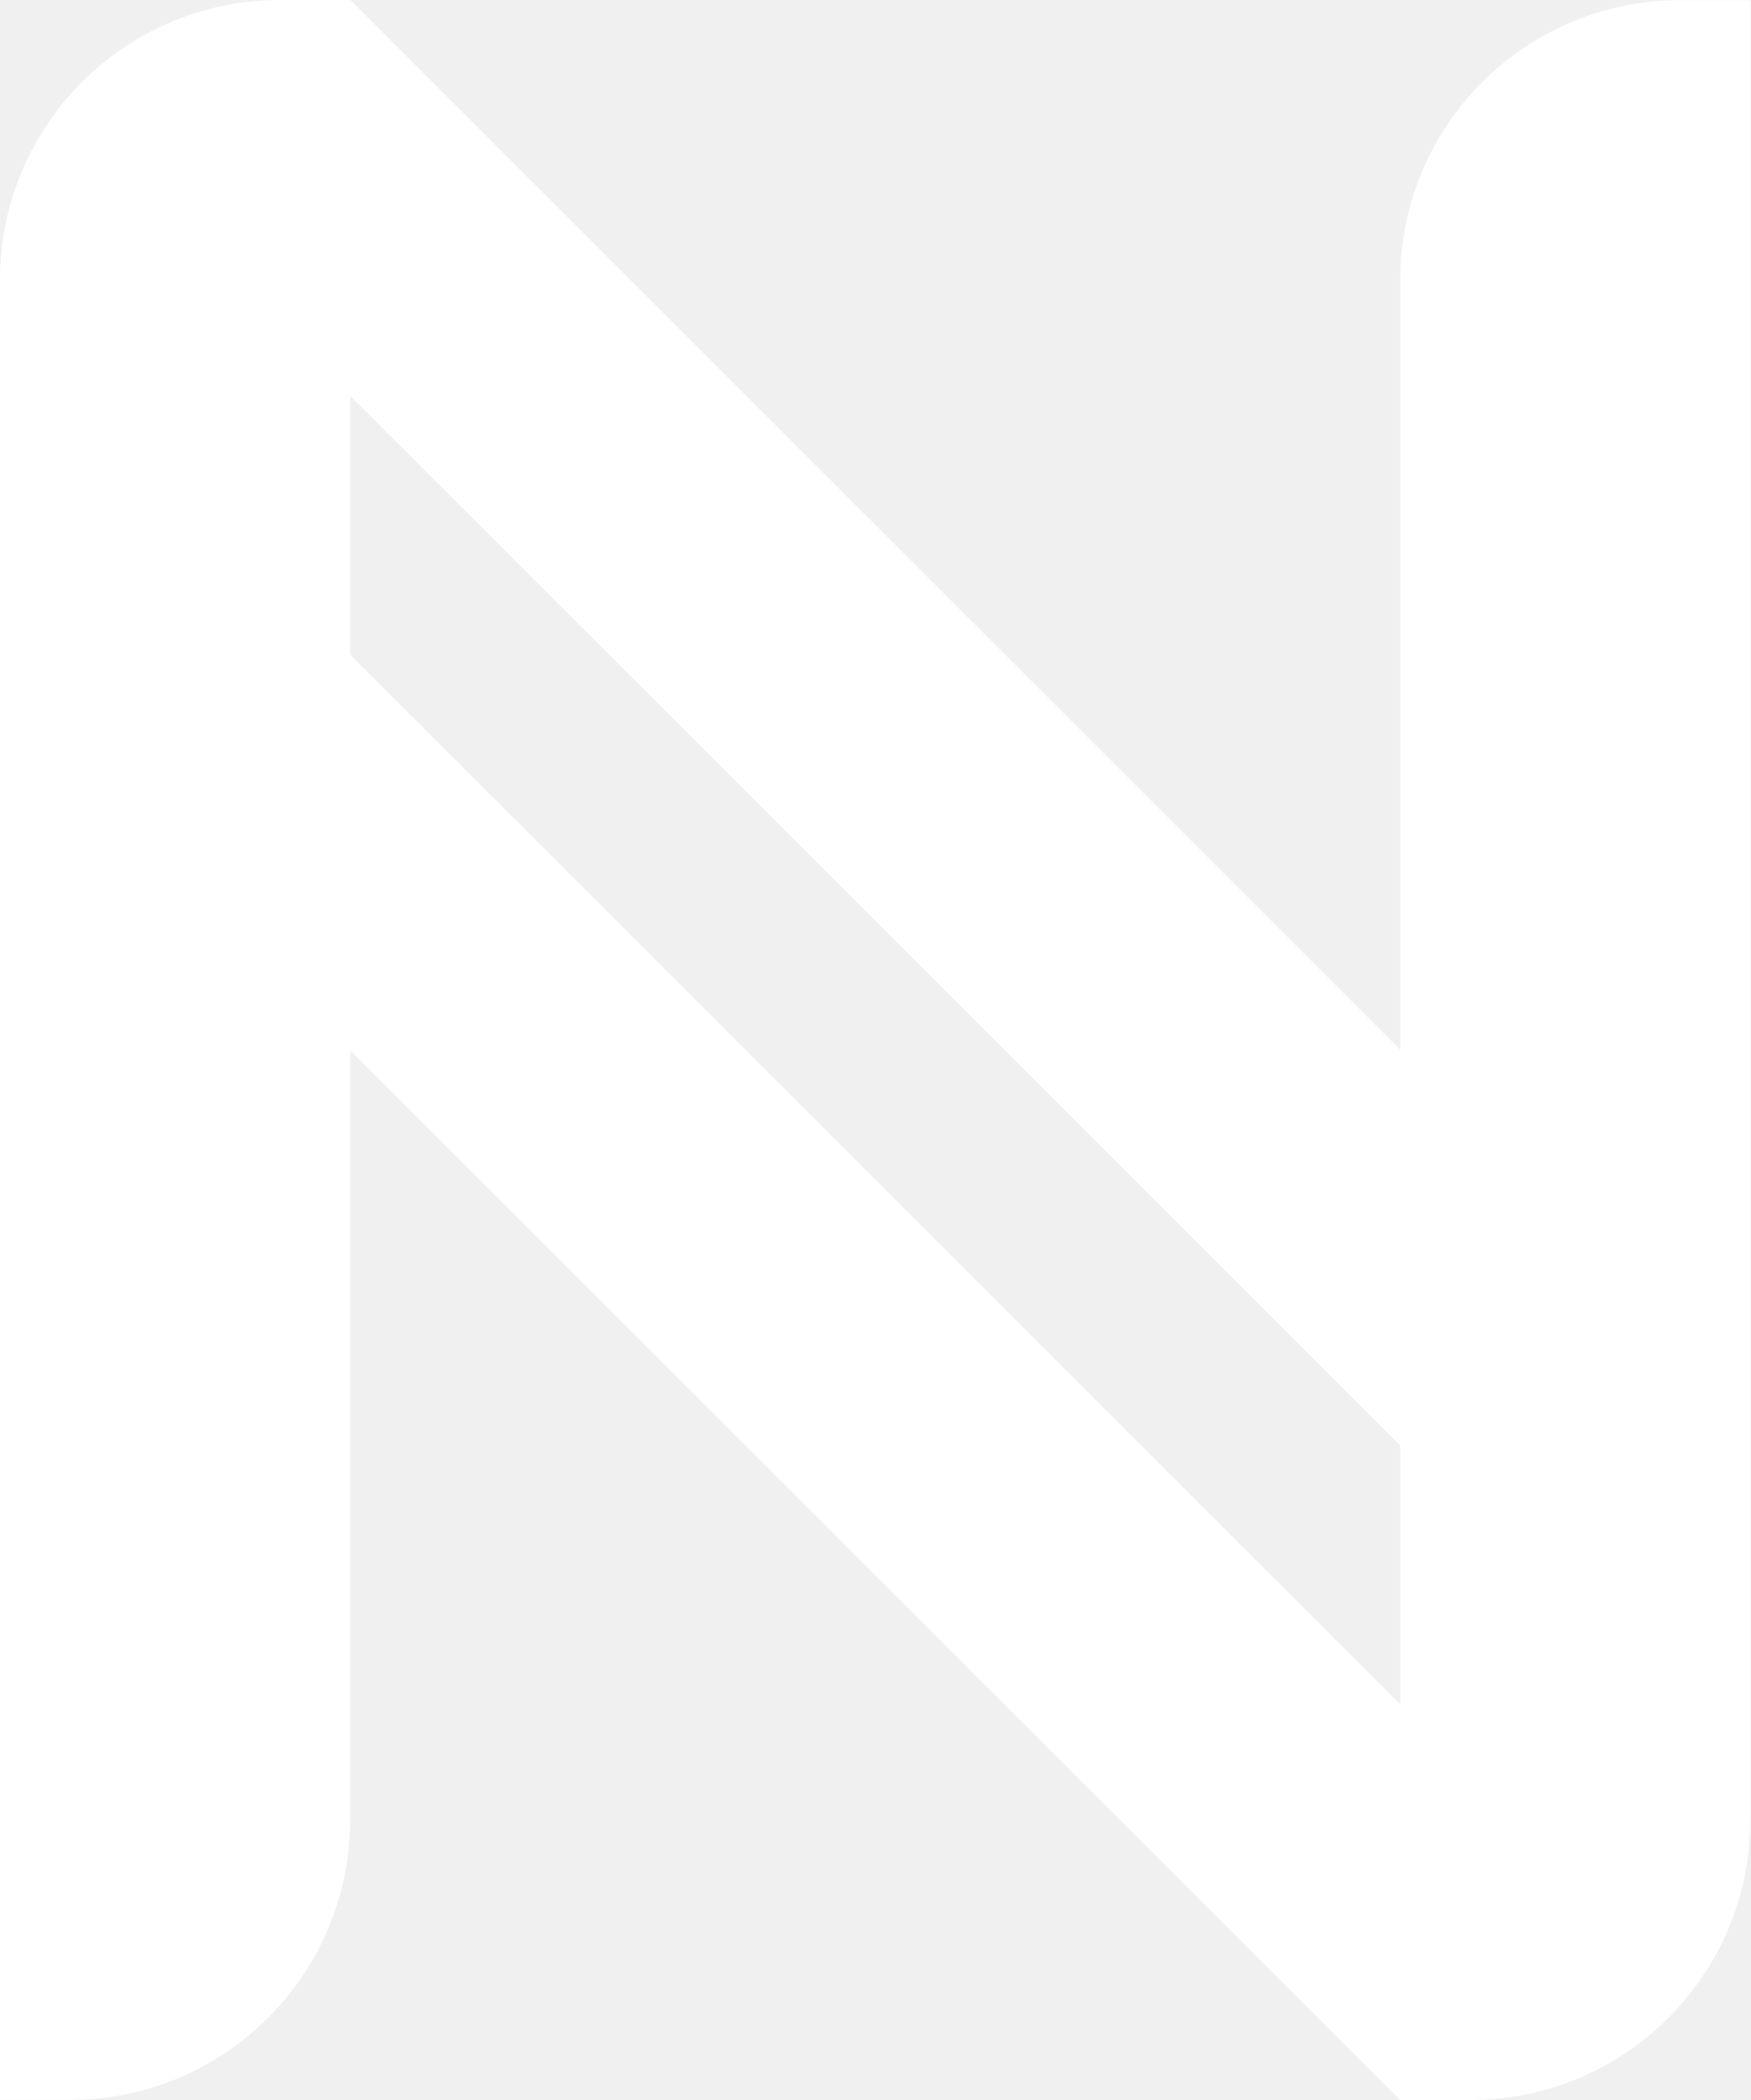
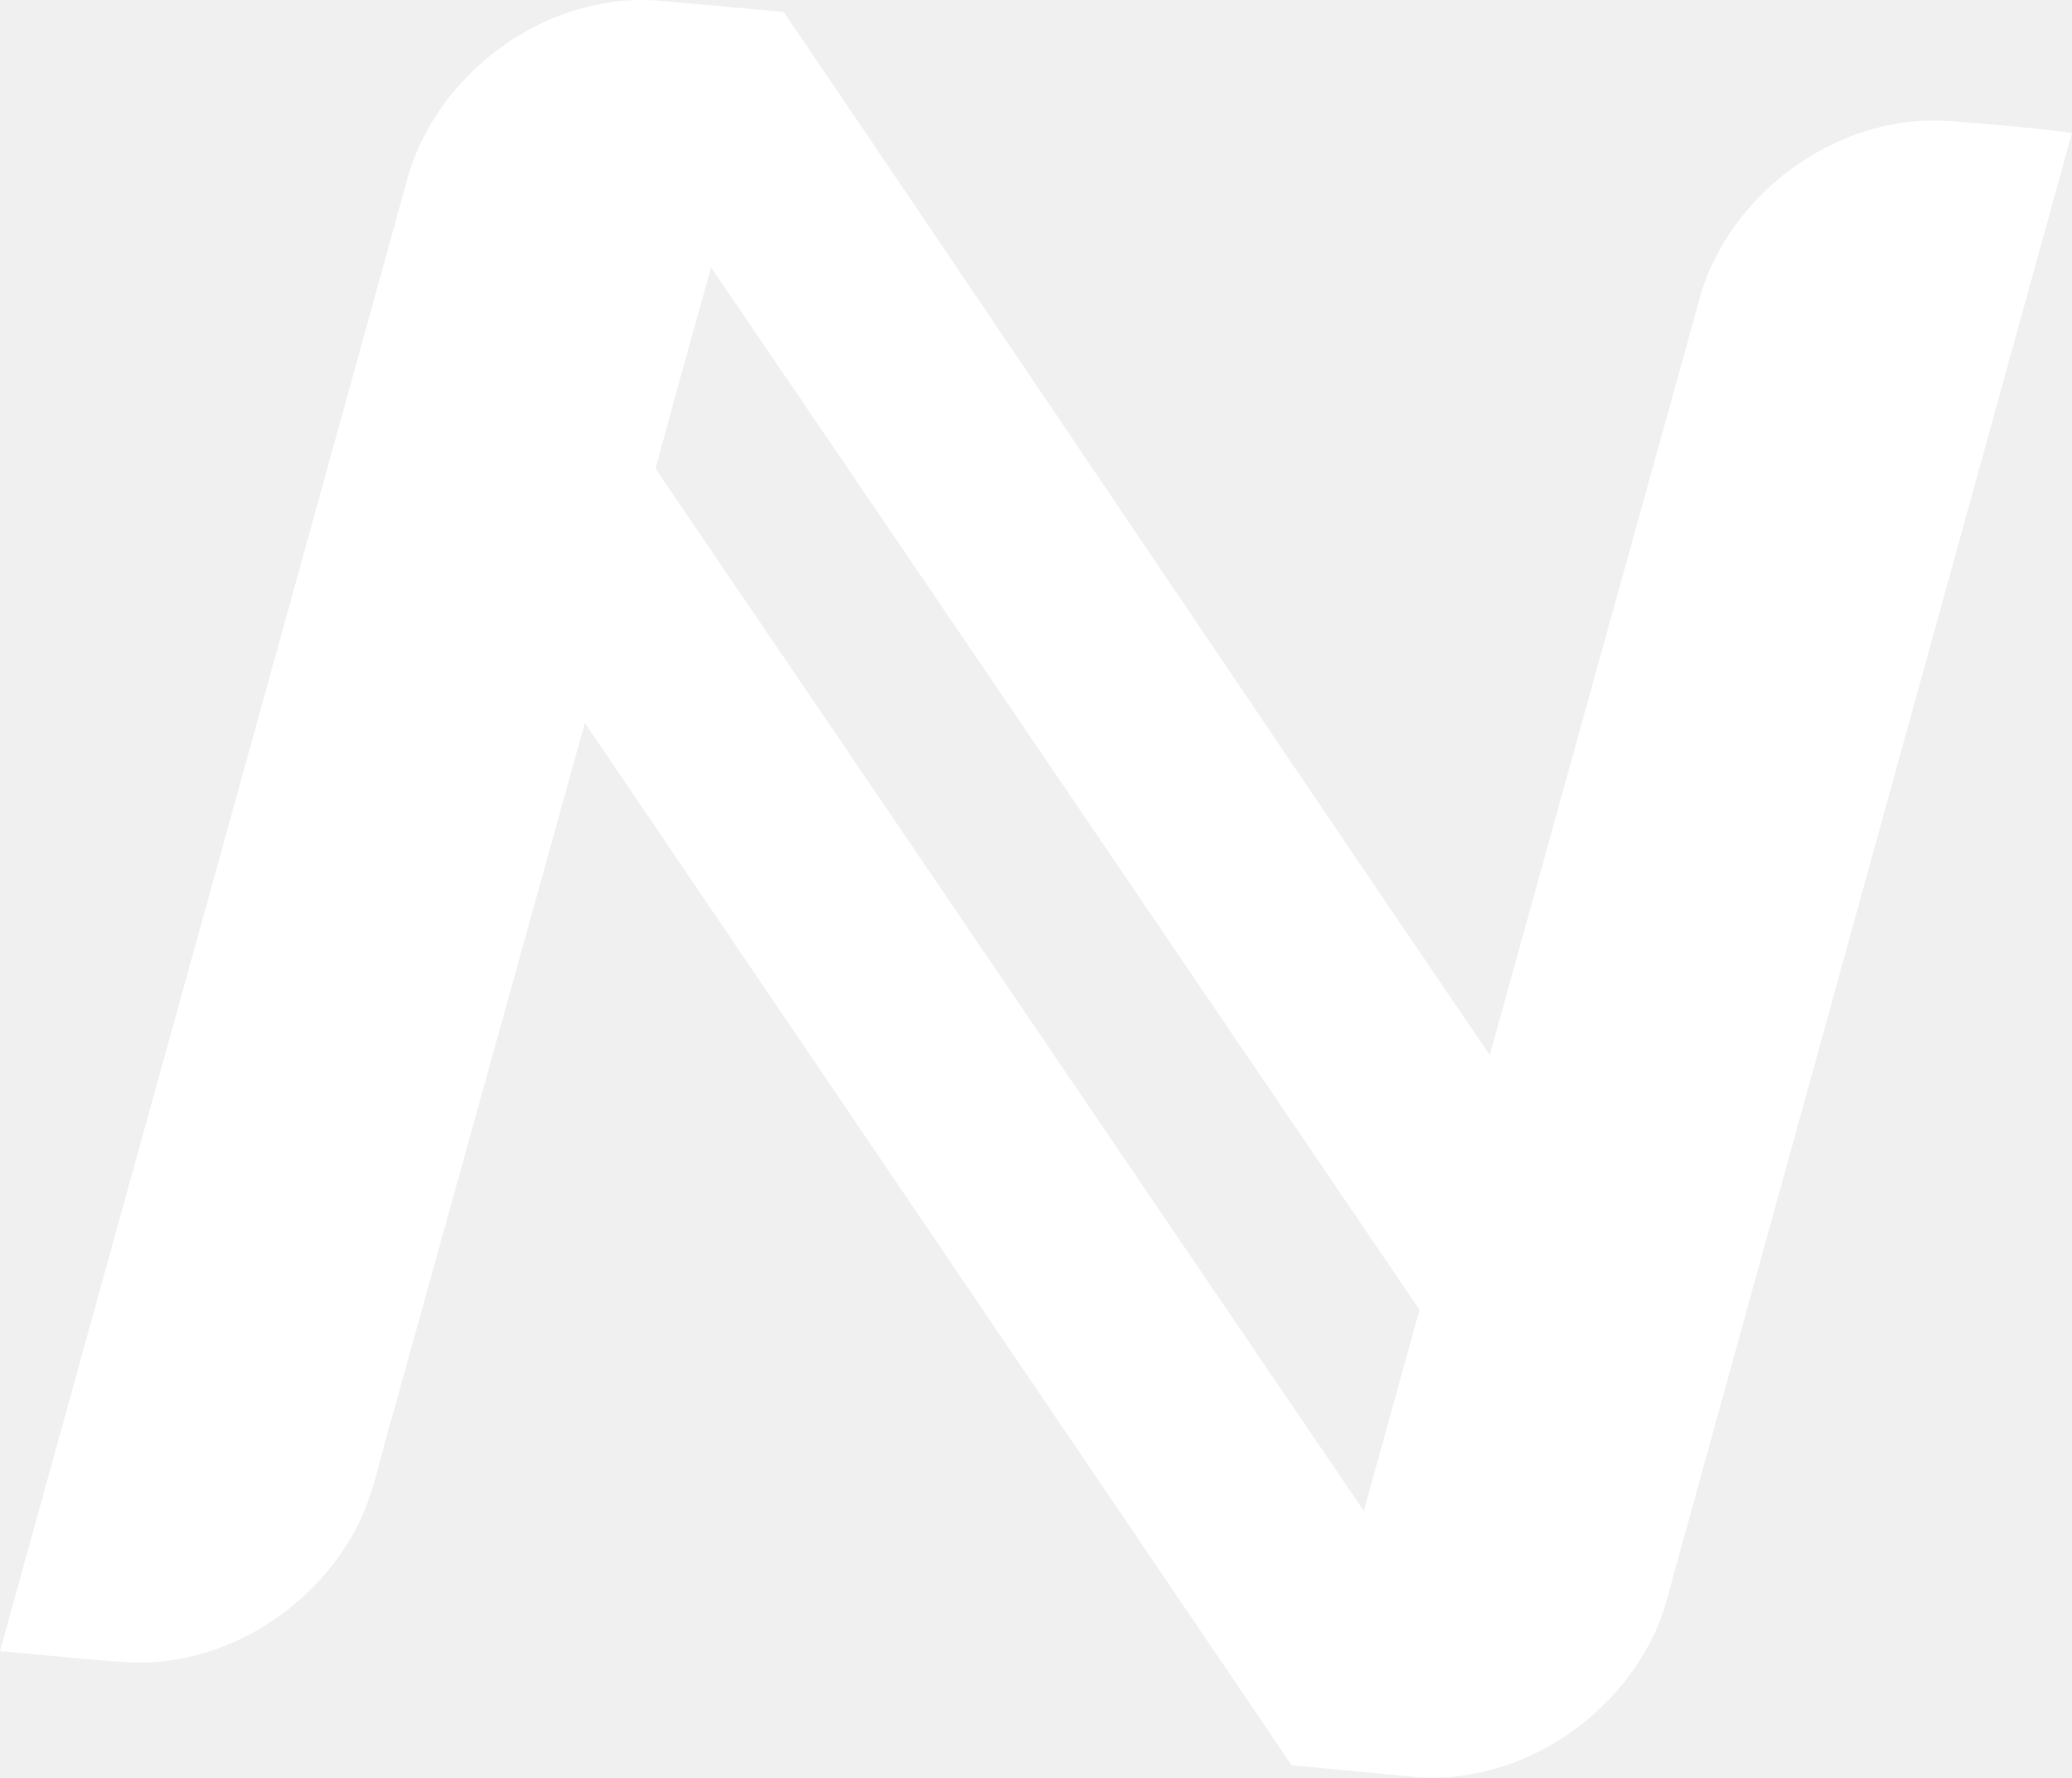
- <svg xmlns="http://www.w3.org/2000/svg" version="1.1" x="0px" y="0px" viewBox="0 0 70.866 85.046" style="enable-background:new 0 0 70.866 85.046;" xml:space="preserve">
+ <svg xmlns="http://www.w3.org/2000/svg" version="1.1" x="0px" y="0px" viewBox="0 0 472 404.897" style="enable-background:new 0 0 472 404.897;" xml:space="preserve">
  <symbol id="Half-N_2" viewBox="-30.098 -72.151 69.616 143.518">
    <g id="Vertical_4_">
	</g>
    <g id="flange_7_">
	</g>
    <g id="flange_6_">
      <polyline style="fill:#FFFFFF;stroke:#000000;stroke-linejoin:round;stroke-miterlimit:10;" points="-23.094,70.866     -29.598,58.819 -29.598,-59.604 -23.094,-71.651   " />
      <polygon style="fill:#FFFFFF;stroke:#000000;stroke-linejoin:round;stroke-miterlimit:10;" points="39.019,-18.341     -7.086,70.865 -7.086,70.866 -23.094,70.866 -23.094,-71.651 -7.086,-71.651     -7.086,43.936 39.019,-45.27   " />
    </g>
  </symbol>
  <symbol id="QuarterBar" viewBox="-32.551 -5.979 26 11.898">
    <polyline style="fill:#FFFFFF;stroke:#000000;stroke-miterlimit:10;" points="-7.551,-4.995 -23.051,-4.995    -23.051,5.005 -7.551,5.005  " />
    <polygon style="fill:#FFFFFF;stroke:#000000;stroke-linejoin:bevel;stroke-miterlimit:10;" points="-32.051,-5.481    -23.051,-4.521 -23.051,5.479 -32.051,0.68  " />
    <polygon style="fill:#FFFFFF;" points="-6.551,-4.495 -21.551,-4.495 -21.551,4.505 -6.551,4.505     " />
    <polygon style="display:none;fill:none;" points="-32.551,5.505 -6.551,5.505 -6.551,-5.495    -32.551,-5.495  " />
  </symbol>
+   <g id="Reference">
+ </g>
  <g id="legs">
</g>
  <g id="dashes">
-     <path style="fill:#FFFFFF;" d="M14.173,0L11.339,0C5.076,0,0,5.076,0,11.339l0,73.701h2.835   c6.262,0,11.339-5.076,11.339-11.339V0z" />
-     <path style="fill:#FFFFFF;" d="M70.866,0.006h-2.835c-6.262,0-11.339,5.076-11.339,11.339V85.046   h2.835c6.262,0,11.339-5.076,11.339-11.339V0.006z" />
    <g>
-       <rect x="30.204" y="-6.637" transform="matrix(0.7071068 -0.7071068 0.7071068 0.7071068 -10.50111 34.06837)" style="fill:#FFFFFF;" width="11.339" height="72.694" />
-       <polygon style="fill:#FFFFFF;" points="64.688,77.022 56.693,85.046 5.268,33.637 13.285,25.619       " />
+       <g>
+         <path style="fill:#FFFFFF;" d="M92.38,42.263c6.18-25.13,31.74-44.17,57.68-42.11     l28.464,2.566c52.63,77.5,108.106,160.164,160.836,237.594     c15.23-55.06,30.55-110.09,45.83-165.13     c1.34-4.73,2.37-9.59,4.43-14.08c9.23-20.65,31.65-35.17,54.44-33.53     c9.33,0.7,18.66,1.5,27.94,2.69c-29.91,108.28-59.83,216.57-89.75,324.85     c-1.73,5.93-2.92,12.08-5.69,17.65     c-9.61,19.79-31.41,33.54-53.59,32.02l-28.738-2.712L133.23,164.663     c-14.61,52.54-29.18,105.09-43.78,157.64     c-2.97,9.58-4.41,19.83-9.81,28.48     c-10.36,17.24-30.21,28.95-50.53,27.84     C19.39,377.983,9.7,376.933,0,376.093C30.75,264.813,61.64,153.553,92.38,42.263z      M161.99,60.913c-4.28,15.26-8.54,30.53-12.67,45.83     c53.86,79.08,107.51,158.31,161.36,237.4     c4.2-15.28,8.48-30.54,12.68-45.82     C269.56,219.193,215.85,139.993,161.99,60.913z" />
+       </g>
    </g>
  </g>
</svg>
